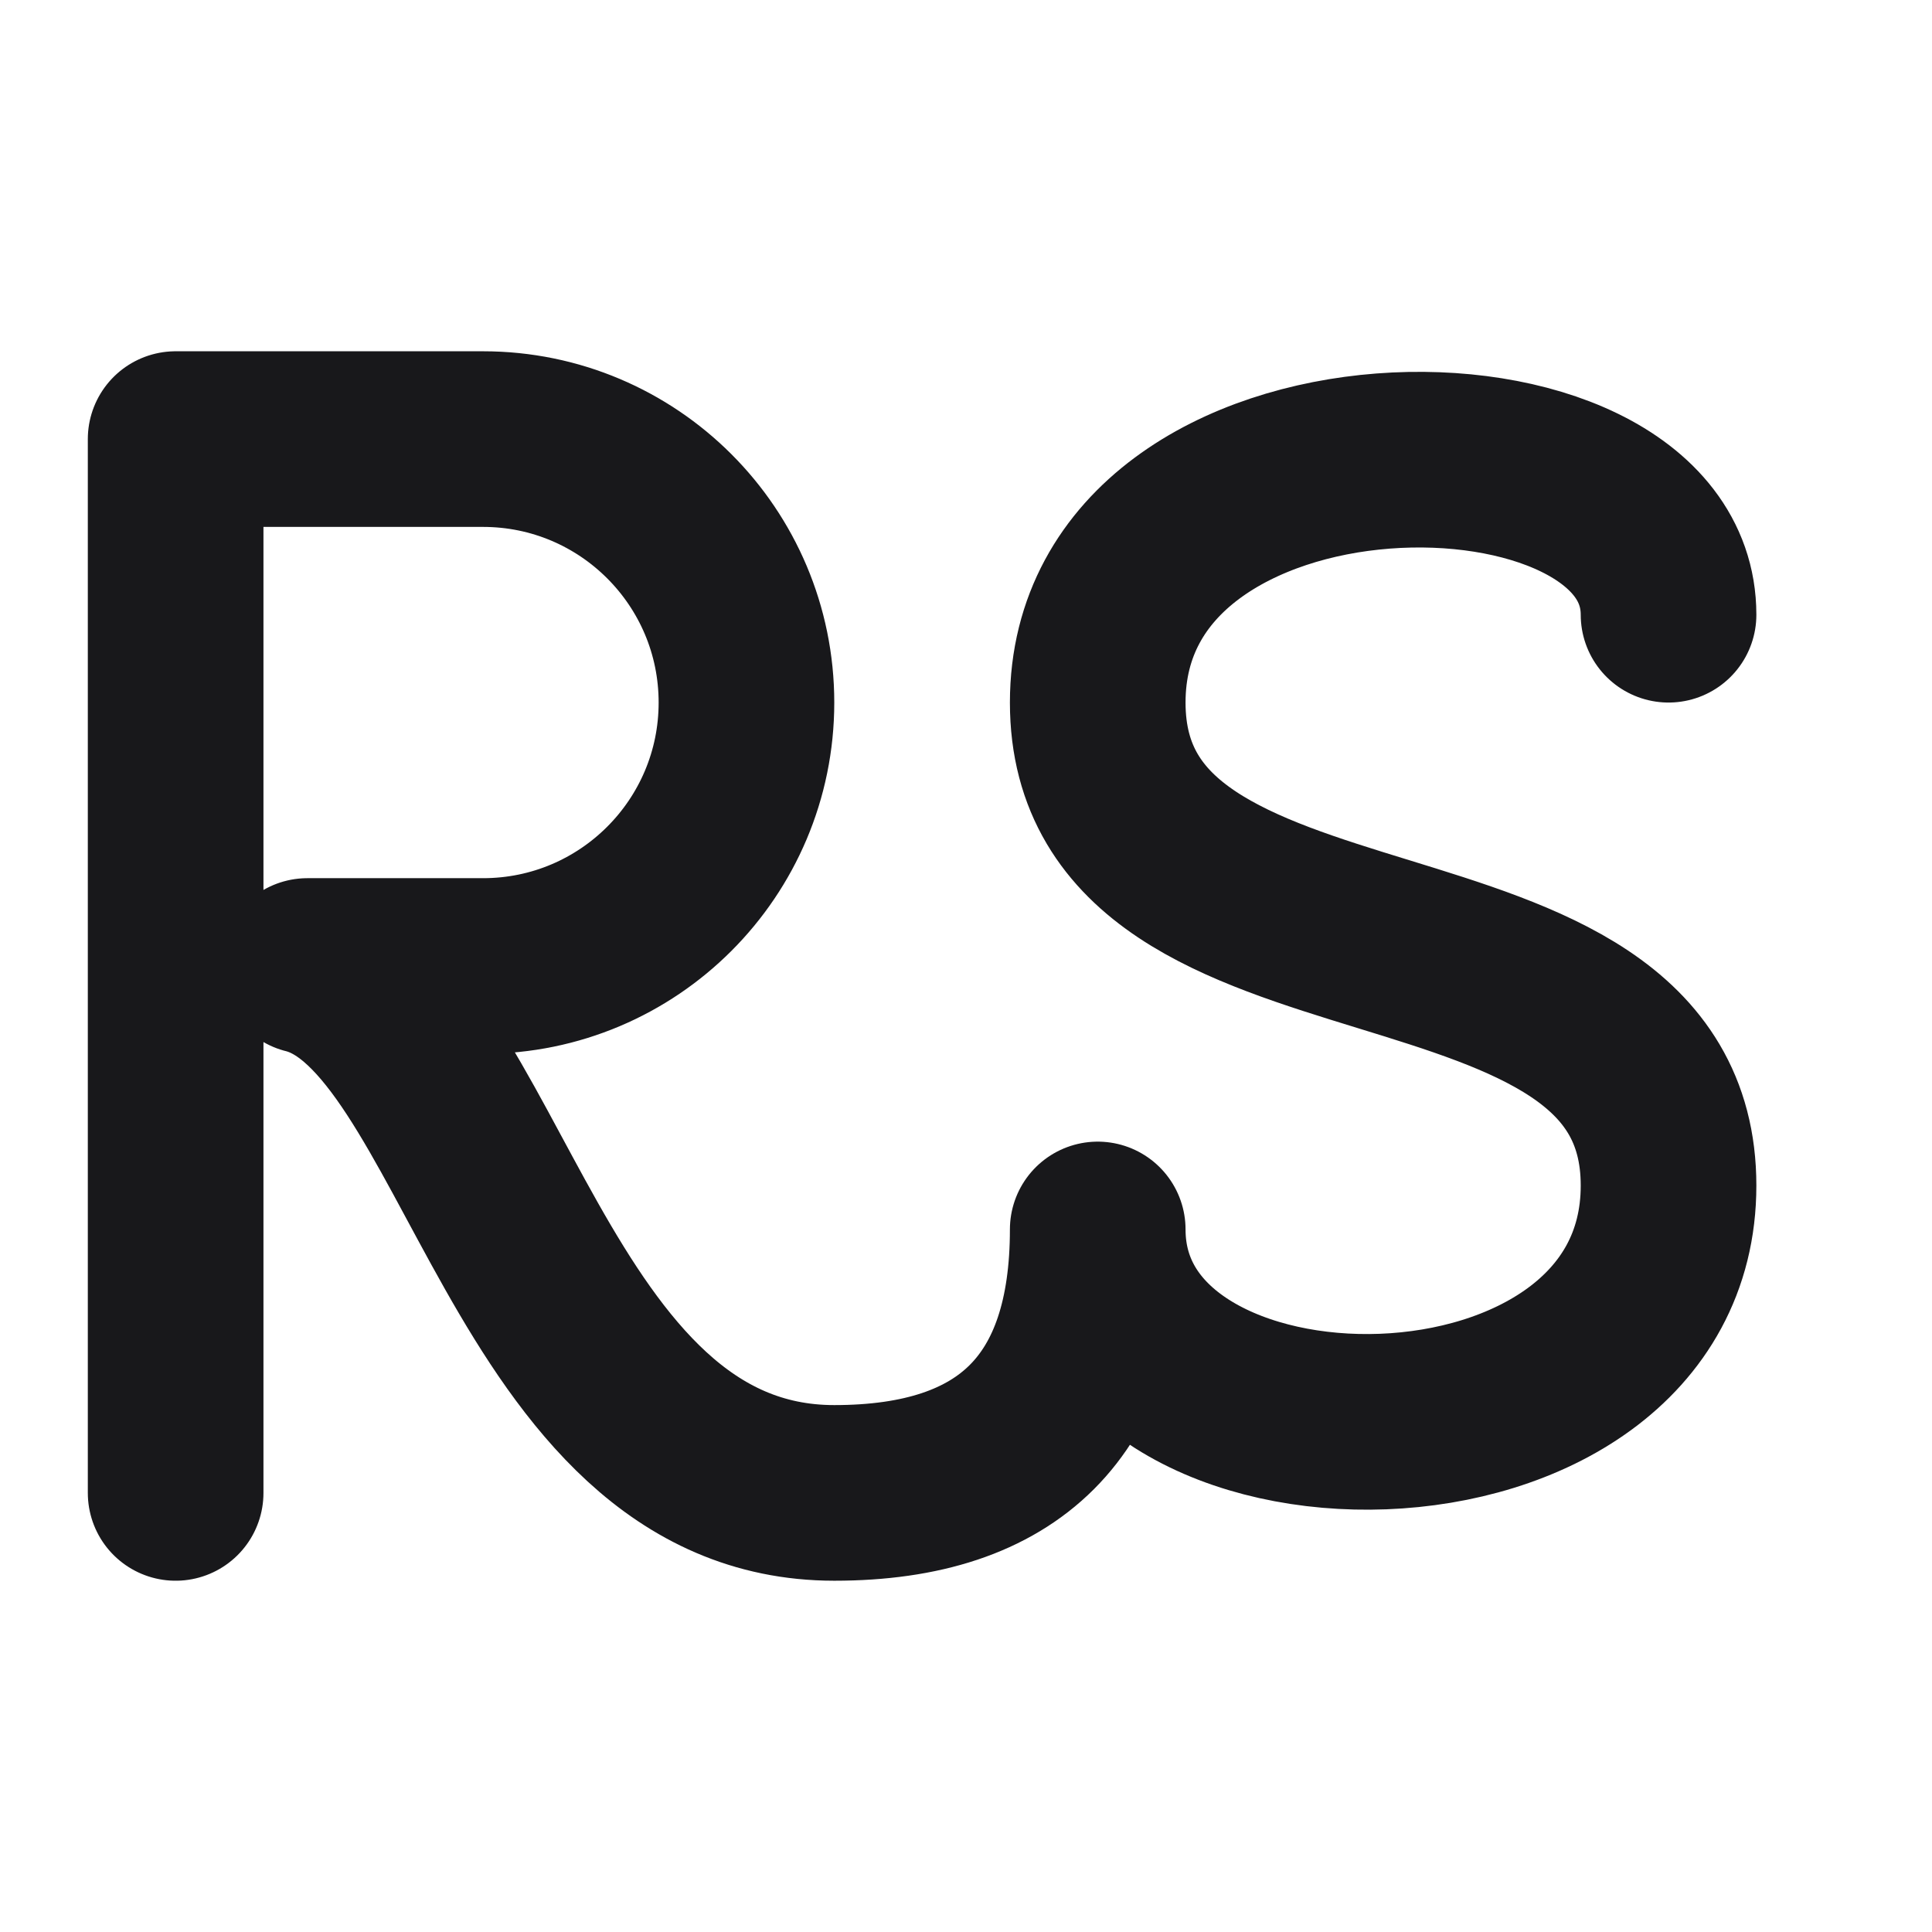
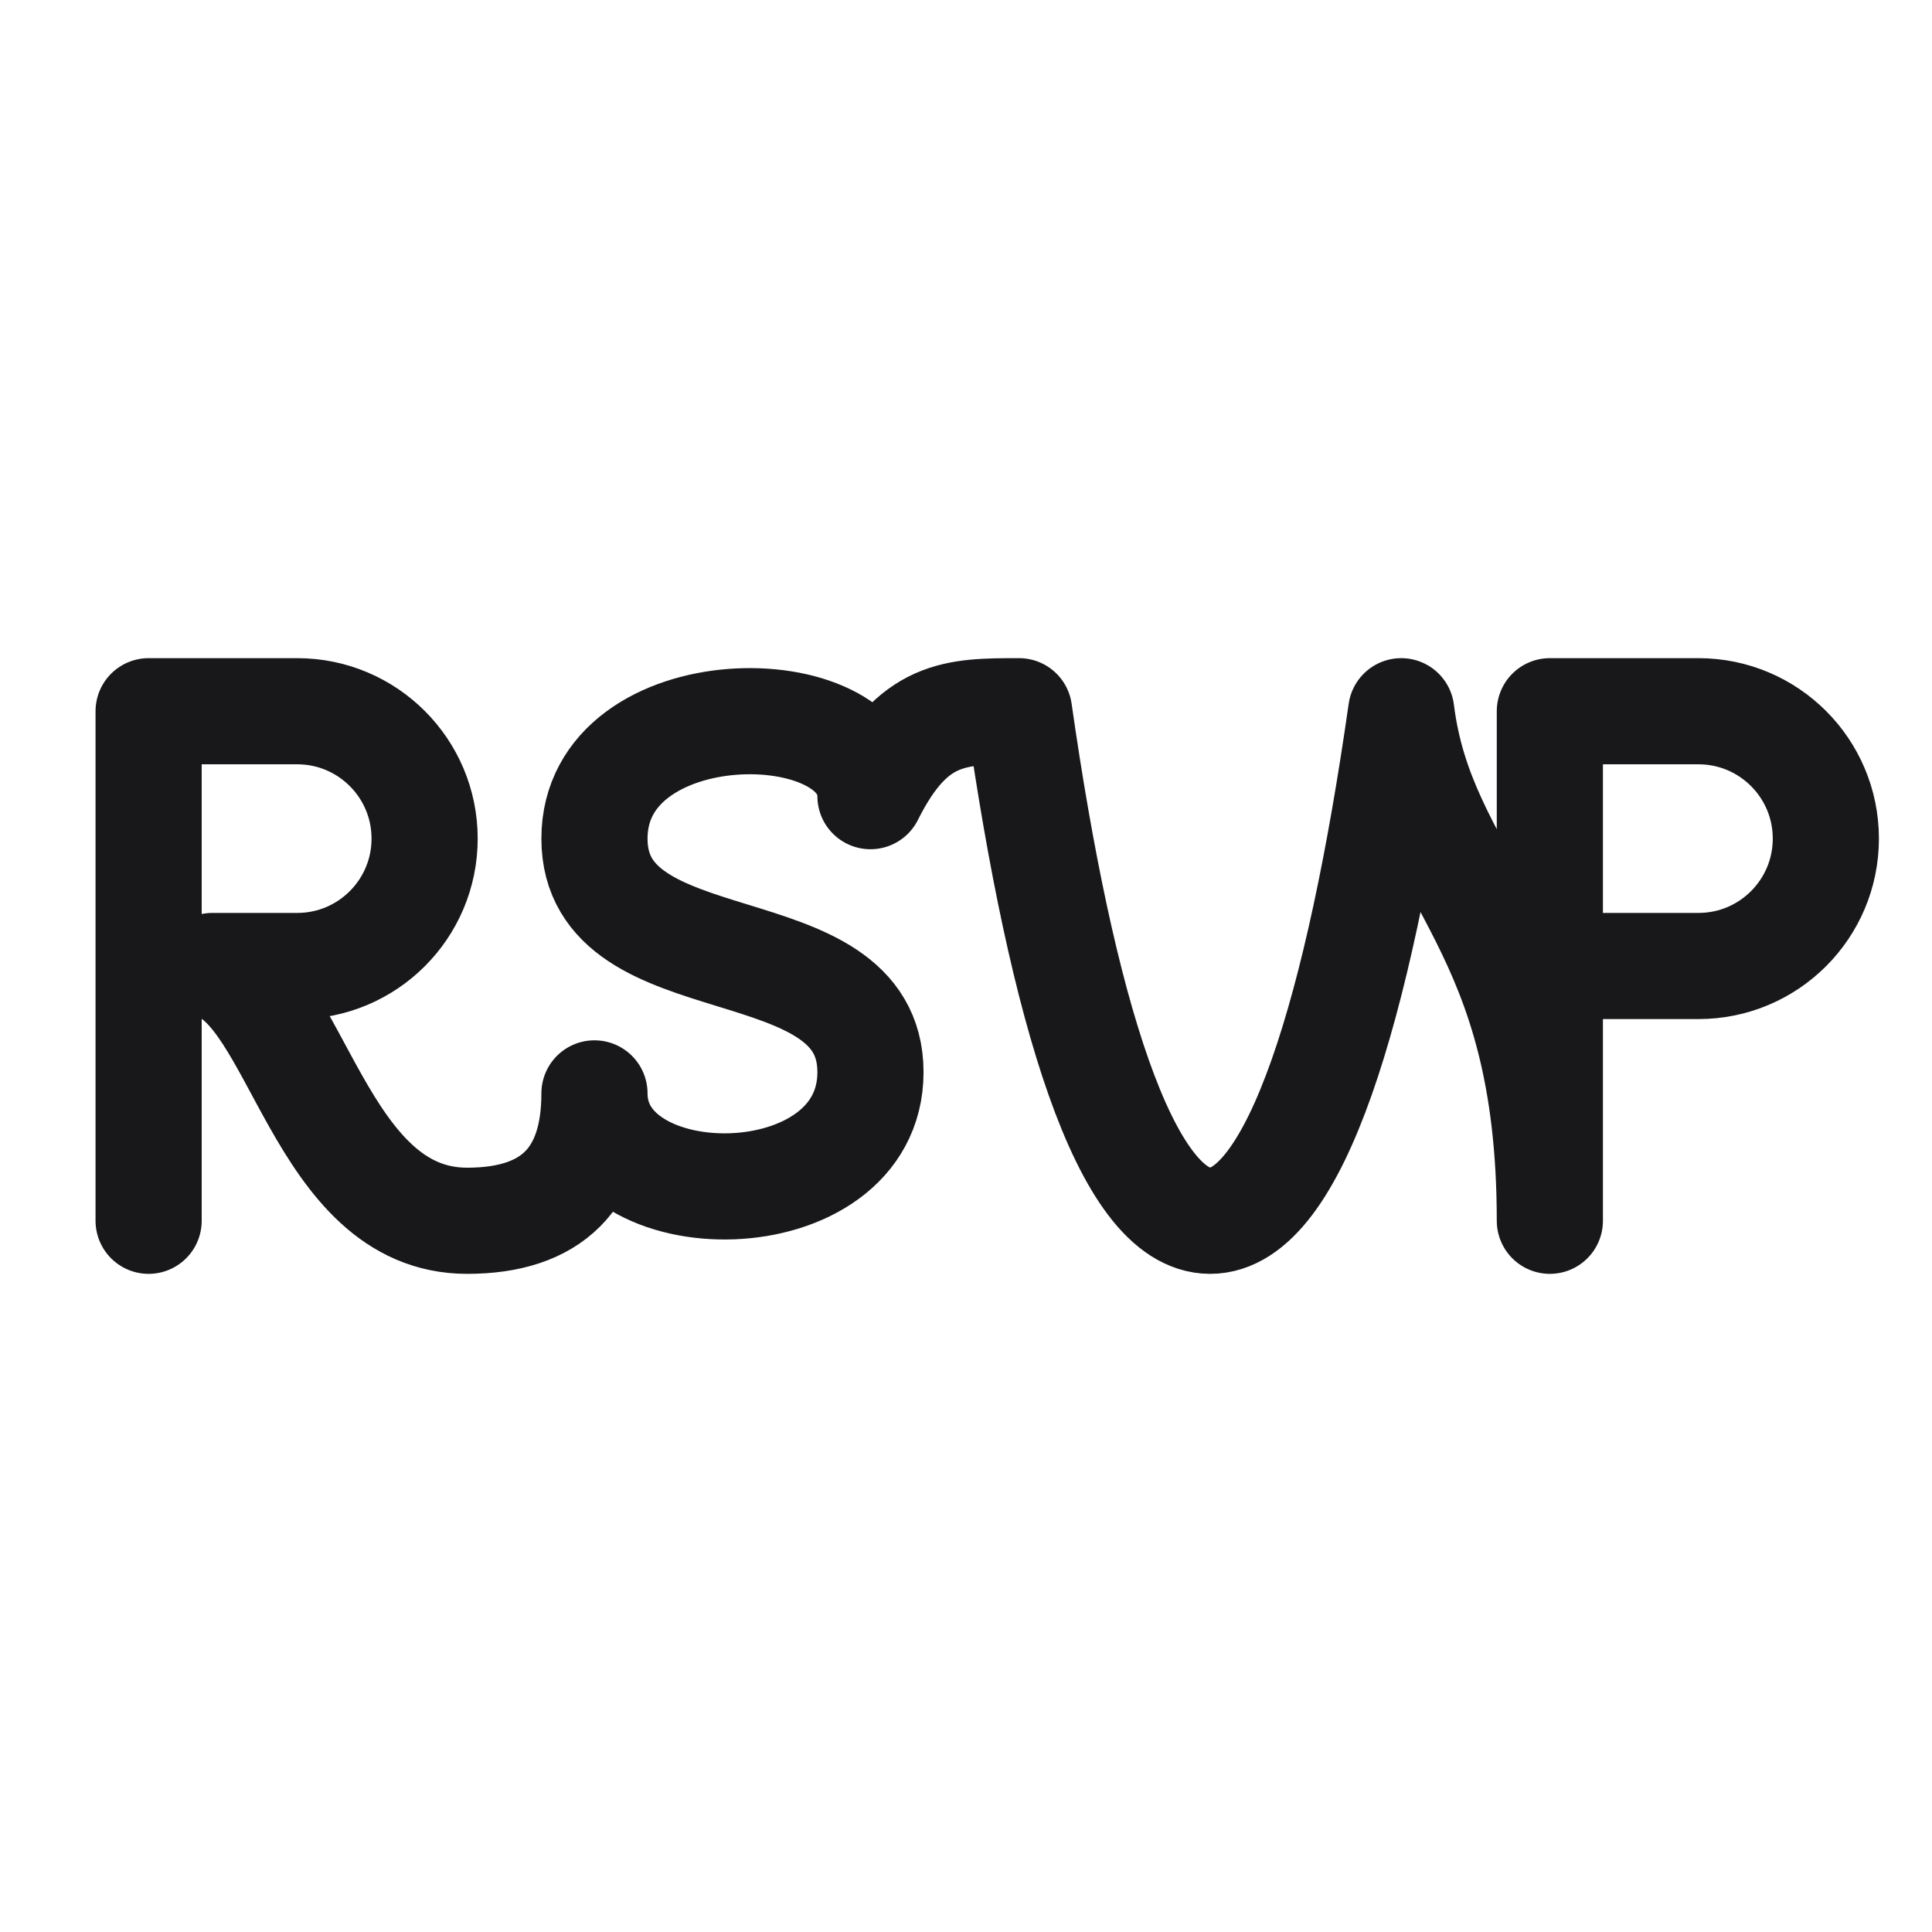
- <svg xmlns="http://www.w3.org/2000/svg" width="32" height="32" viewBox="2 -6 44 44" fill="none">
+ <svg xmlns="http://www.w3.org/2000/svg" width="32" height="32" viewBox="-1 -29.5 91 91" fill="none">
  <style>path{stroke:#18181b}@media (prefers-color-scheme:dark){path{stroke:#fafafa}}</style>
-   <path d="M6 28V4H13A6 6 0 0 1 13 16H9C13 17 14 28 21 28Q27 28 27 22C27 28 40 28 40 21C40 14 27 17 27 10C27 3 40 3 40 8" stroke="#18181b" stroke-width="4" stroke-linecap="round" stroke-linejoin="round" fill="none" />
+   <path d="M6 28V4H13A6 6 0 0 1 13 16H9C13 17 14 28 21 28Q27 28 27 22C27 28 40 28 40 21C40 14 27 17 27 10C27 3 40 3 40 8C42 4 44 4 47 4C49 18 52 28 56 28C60 28 63 18 65 4C66 12 72 14 72 28V4H79A6 6 0 0 1 79 16H72" stroke="#18181b" stroke-width="5" stroke-linecap="round" stroke-linejoin="round" fill="none" />
</svg>
